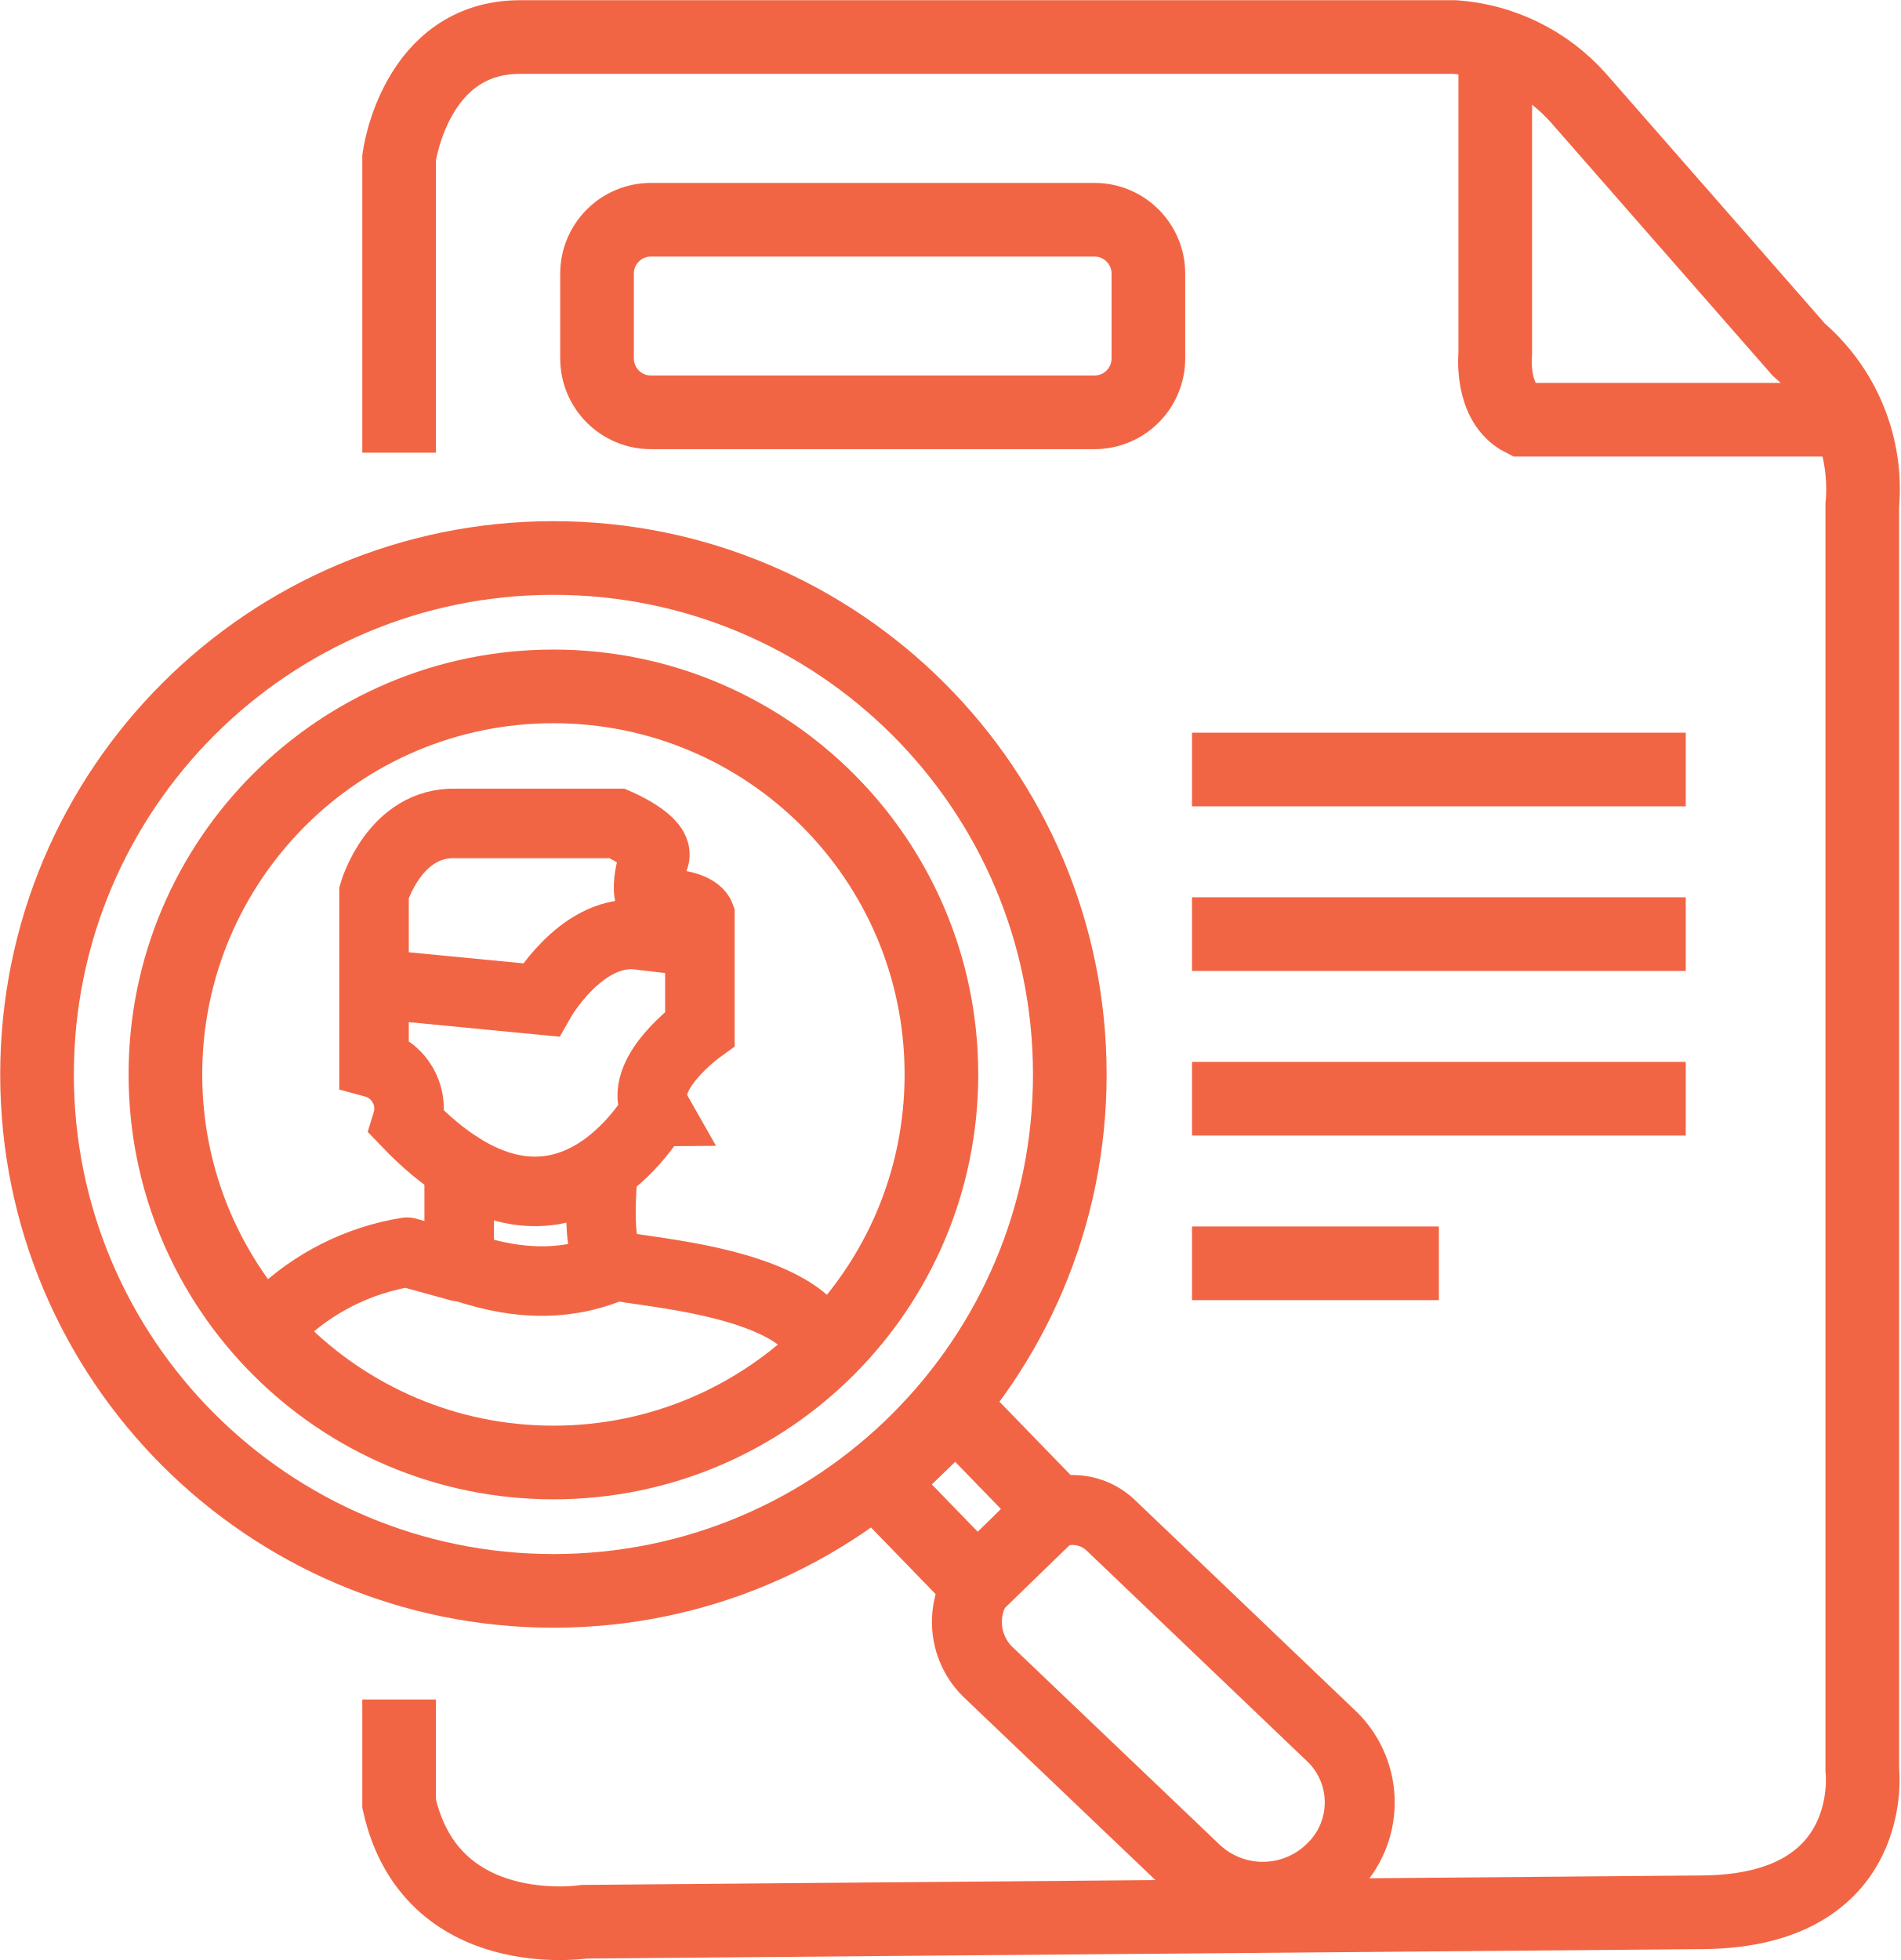
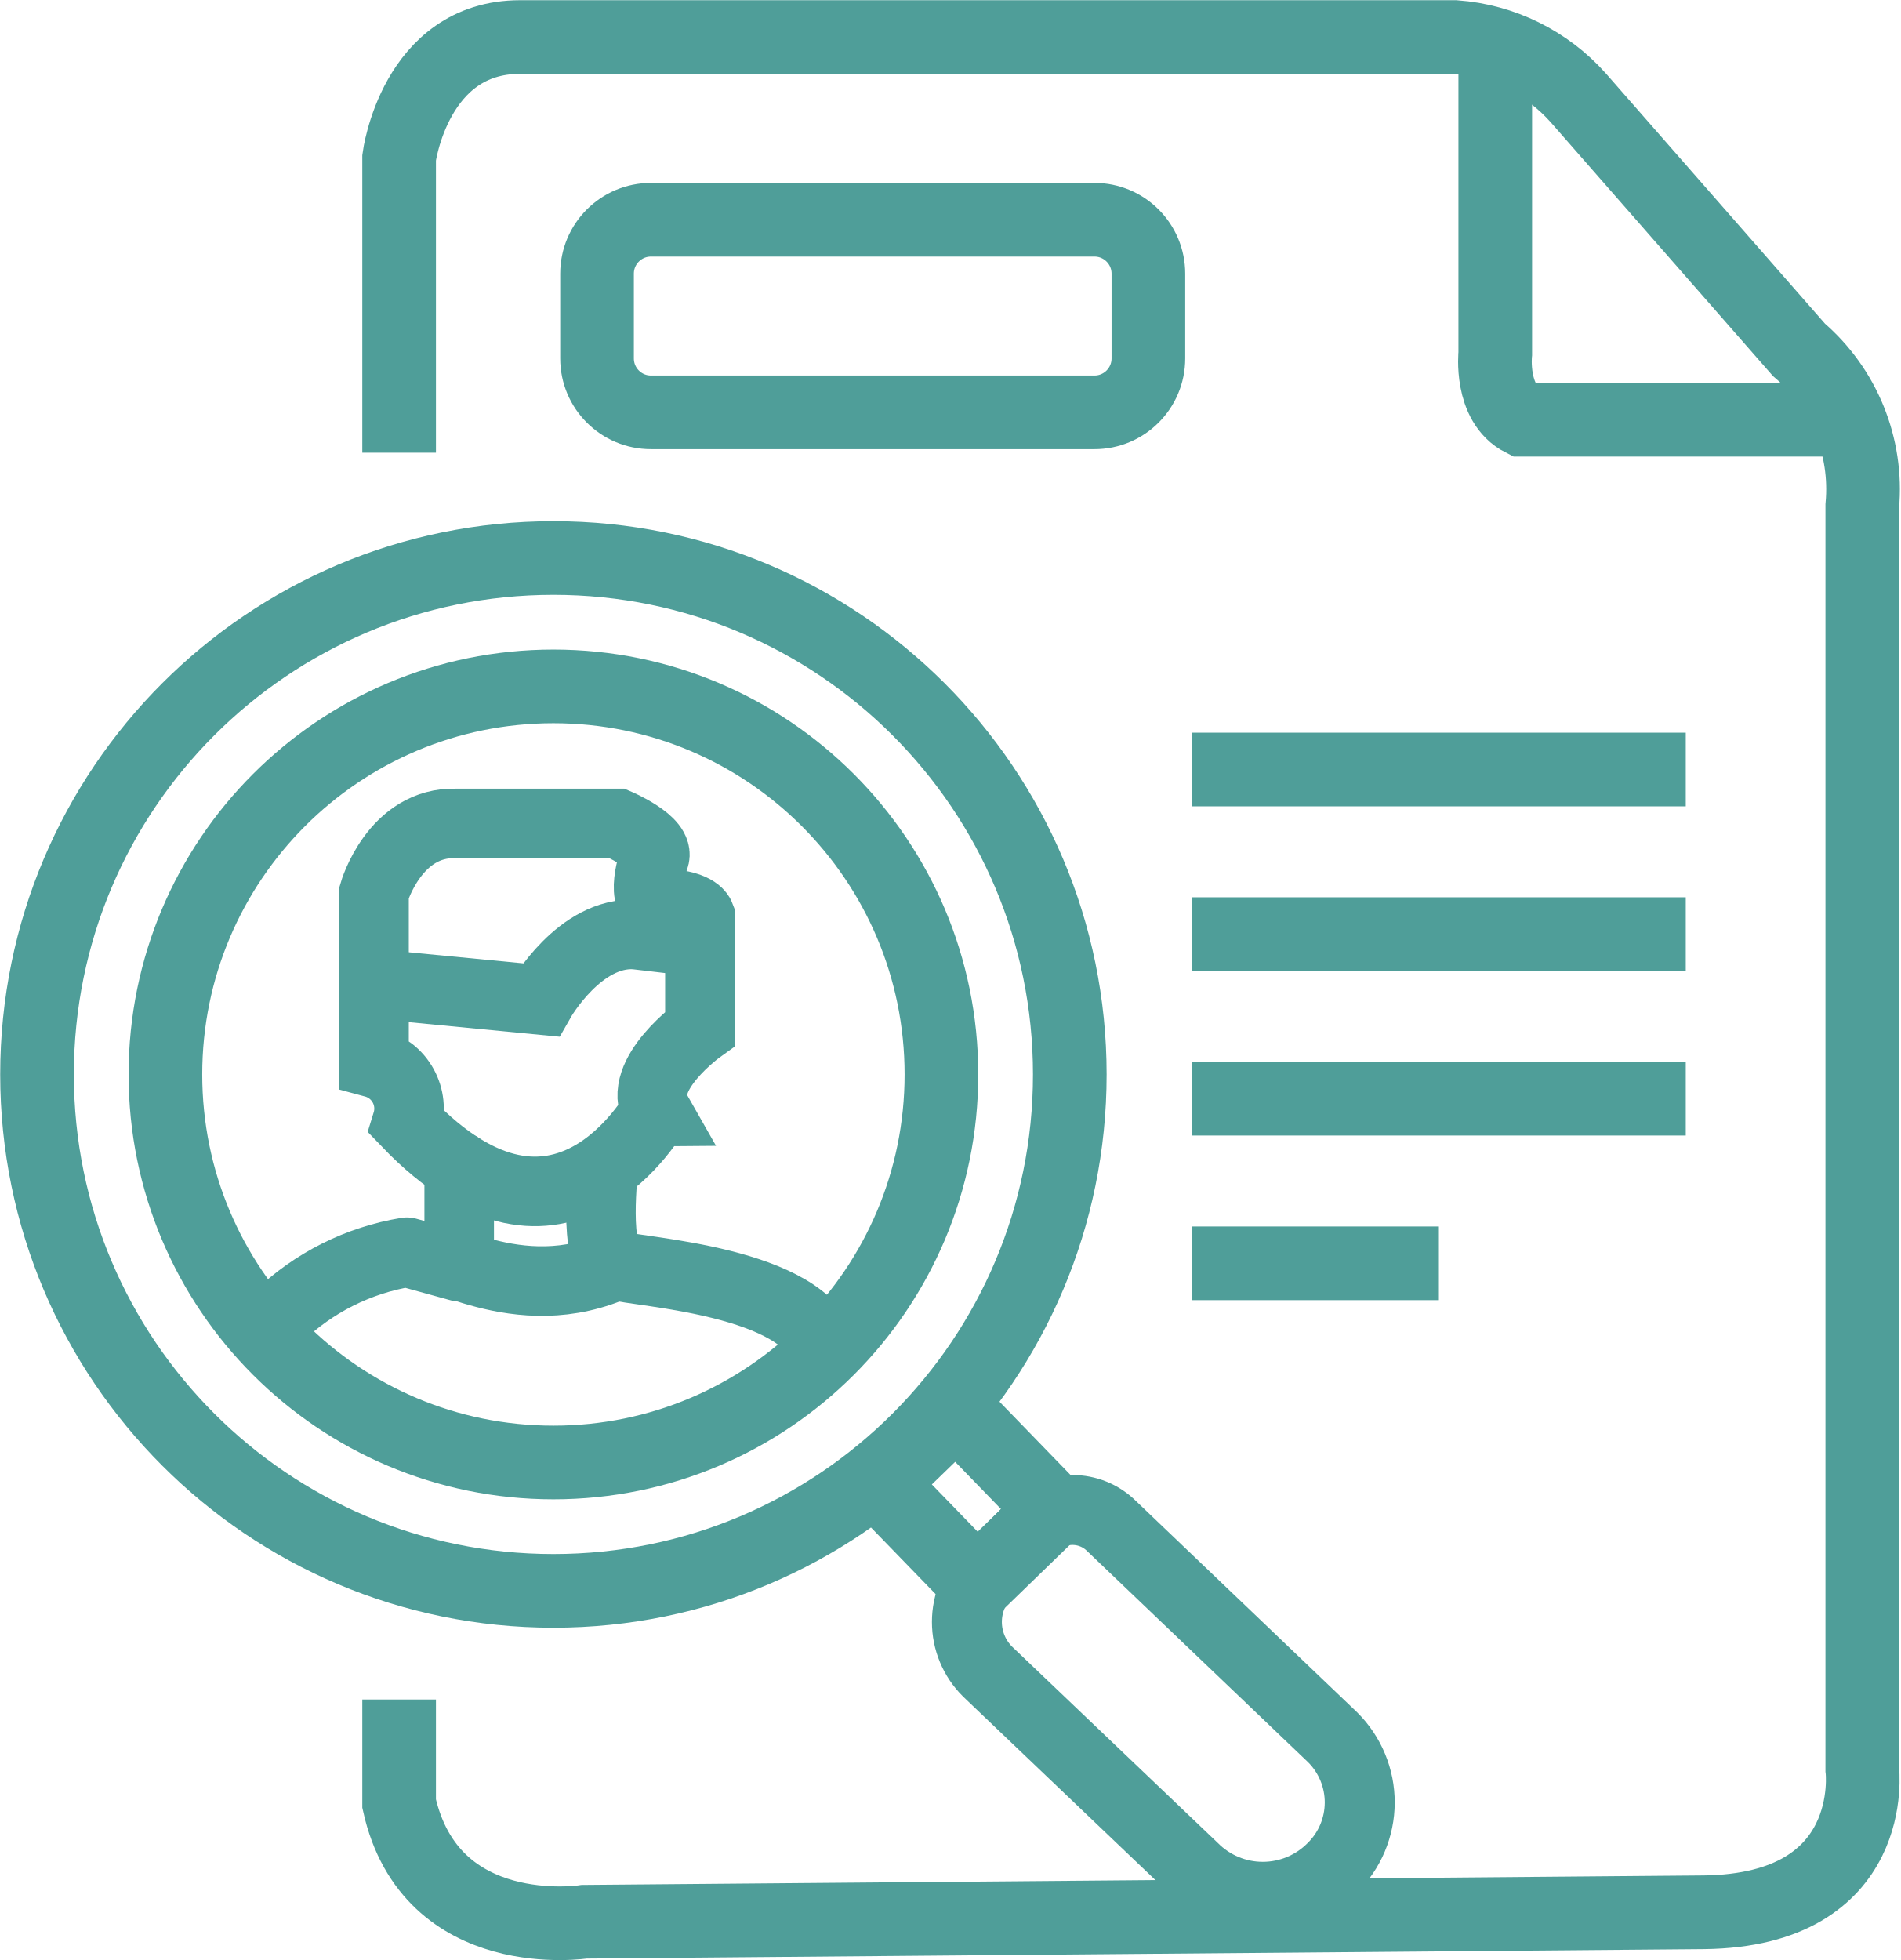
<svg xmlns="http://www.w3.org/2000/svg" viewBox="0 0 46.2 47.63">
  <defs>
-     <style>.cls-1,.cls-2,.cls-3,.cls-4{fill:none;stroke:#f26544;}.cls-1,.cls-2,.cls-3{stroke-miterlimit:10;}.cls-1{stroke-width:1.79px;}.cls-2{stroke-width:1.7px;}.cls-3,.cls-4{stroke-width:1.69px;}.cls-4{stroke-linecap:round;stroke-linejoin:round;}</style>
+     <style>.cls-1,.cls-2,.cls-3,.cls-4{fill:none;stroke:#4F9E99;}.cls-1,.cls-2,.cls-3{stroke-miterlimit:10;}.cls-1{stroke-width:1.79px;}.cls-2{stroke-width:1.7px;}.cls-3,.cls-4{stroke-width:1.69px;}.cls-4{stroke-linecap:round;stroke-linejoin:round;}</style>
  </defs>
  <g id="Layer_2" data-name="Layer 2">
    <g id="Layer_1-2" data-name="Layer 1">
      <path class="cls-1" d="M9.7,11V3.83S10.08.9,12.64.9H35.36a4.45,4.45,0,0,1,3,1.48L43.72,8.5a4.46,4.46,0,0,1,1.54,3.79V43s.42,3.42-3.85,3.47L14.2,46.7s-3.73.58-4.5-2.87V41.3" />
      <circle class="cls-1" cx="13.45" cy="26.11" r="12.55" />
      <circle class="cls-1" cx="13.45" cy="26.11" r="9.43" />
      <line class="cls-1" x1="28.97" y1="18.7" x2="40.97" y2="18.7" />
      <line class="cls-1" x1="28.97" y1="22.7" x2="40.97" y2="22.7" />
      <line class="cls-1" x1="28.97" y1="26.7" x2="40.97" y2="26.7" />
      <line class="cls-1" x1="28.97" y1="30.7" x2="34.97" y2="30.7" />
      <path class="cls-1" d="M36.34,1V8.59S36.21,9.8,37,10.2h7.4" />
      <rect class="cls-1" x="14.51" y="5.34" width="13.4" height="4.68" rx="1.31" />
      <path class="cls-2" d="M32.38,45.39h0a2.38,2.38,0,0,1-3.38,0l-5-4.77a1.7,1.7,0,0,1,0-2.41l1.11-1.12a1.35,1.35,0,0,1,1.91,0l5.37,5.13A2.23,2.23,0,0,1,32.38,45.39Z" />
      <rect class="cls-1" x="22.2" y="34.68" width="2.58" height="3.39" transform="translate(-18.7 26.62) rotate(-44.13)" />
      <path class="cls-3" d="M9.89,27.28a1.15,1.15,0,0,0-.8-1.45V21.69s.5-1.73,2-1.68H15s1.06.45.9.84c0,0-.4,1.13.16,1.11.84,0,.95.29.95.29V25s-1.56,1.12-1.06,2C15.91,27,13.65,31.2,9.89,27.28Z" />
      <path class="cls-3" d="M9.31,23.93l3.83.37s.95-1.67,2.3-1.59l1.53.18" />
      <path class="cls-4" d="M6.76,32a5.86,5.86,0,0,1,3.13-1.57l1.27.35V28.35" />
      <path class="cls-3" d="M14.67,28.35s-.27,2.23.29,2.4,4.63.37,5.08,2.1" />
      <path class="cls-3" d="M10.47,30.61c.19-.26,2.53,1.41,5.06-.16" />
    </g>
  </g>
</svg>
